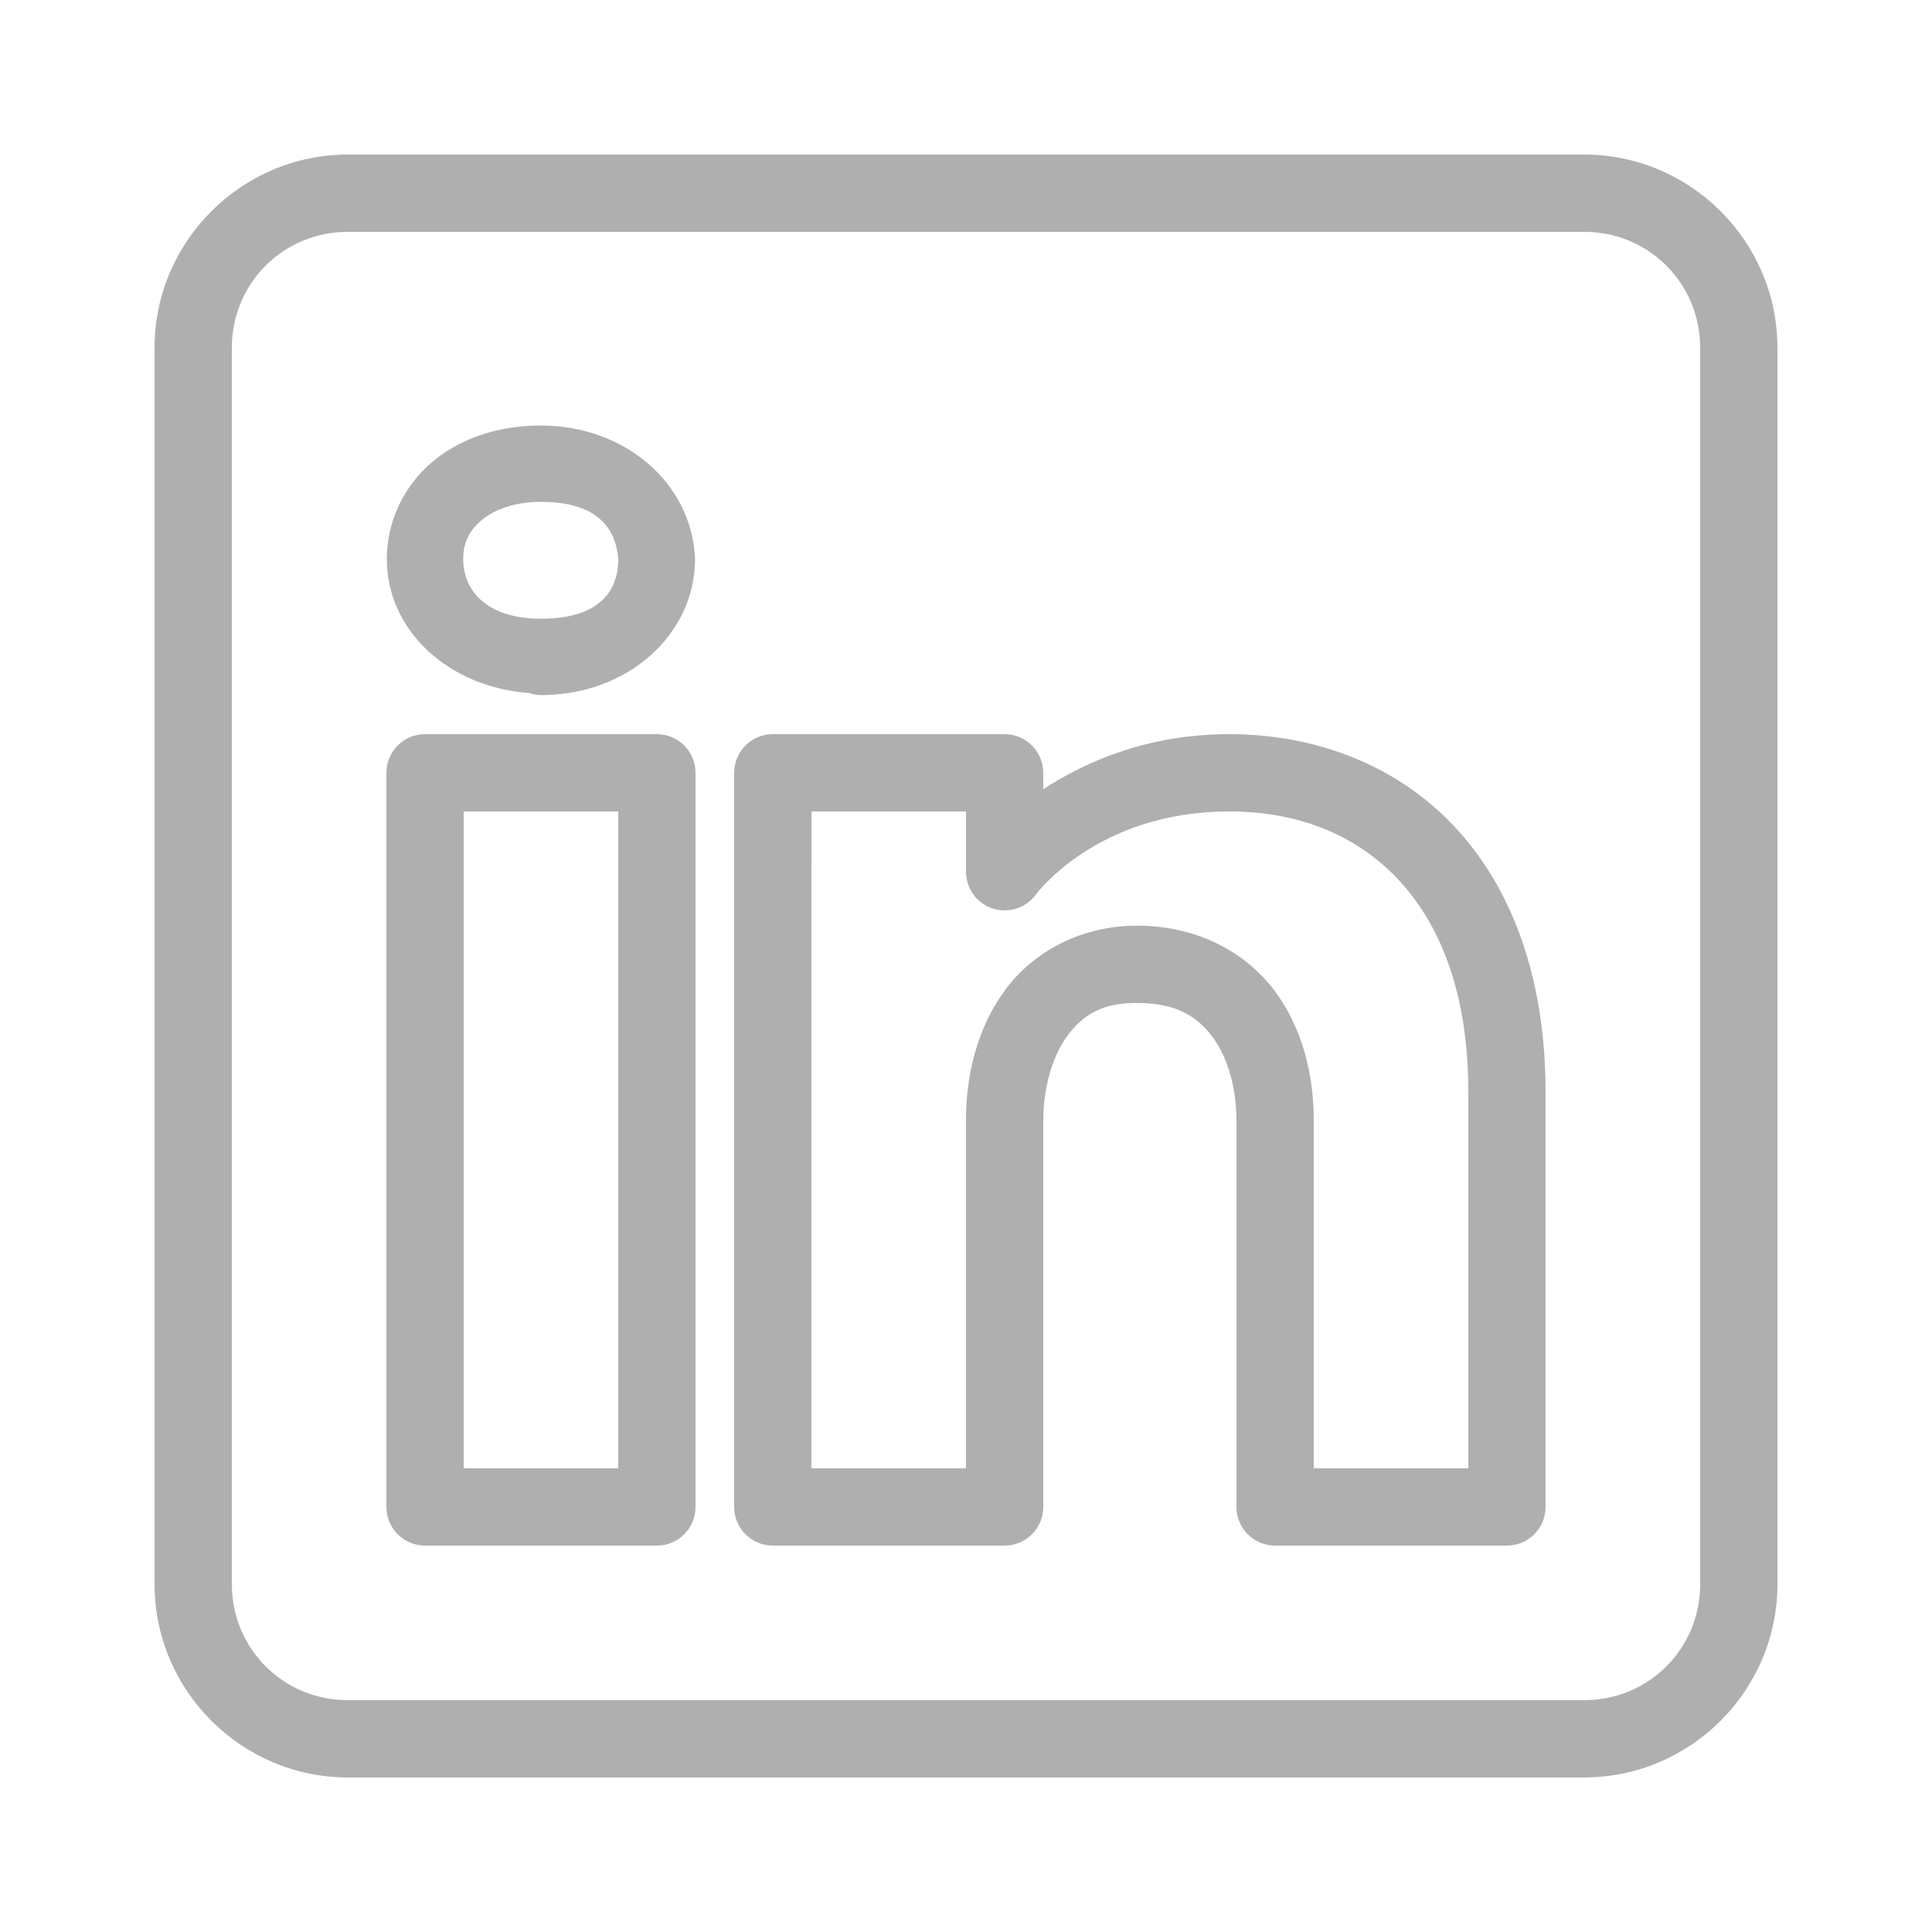
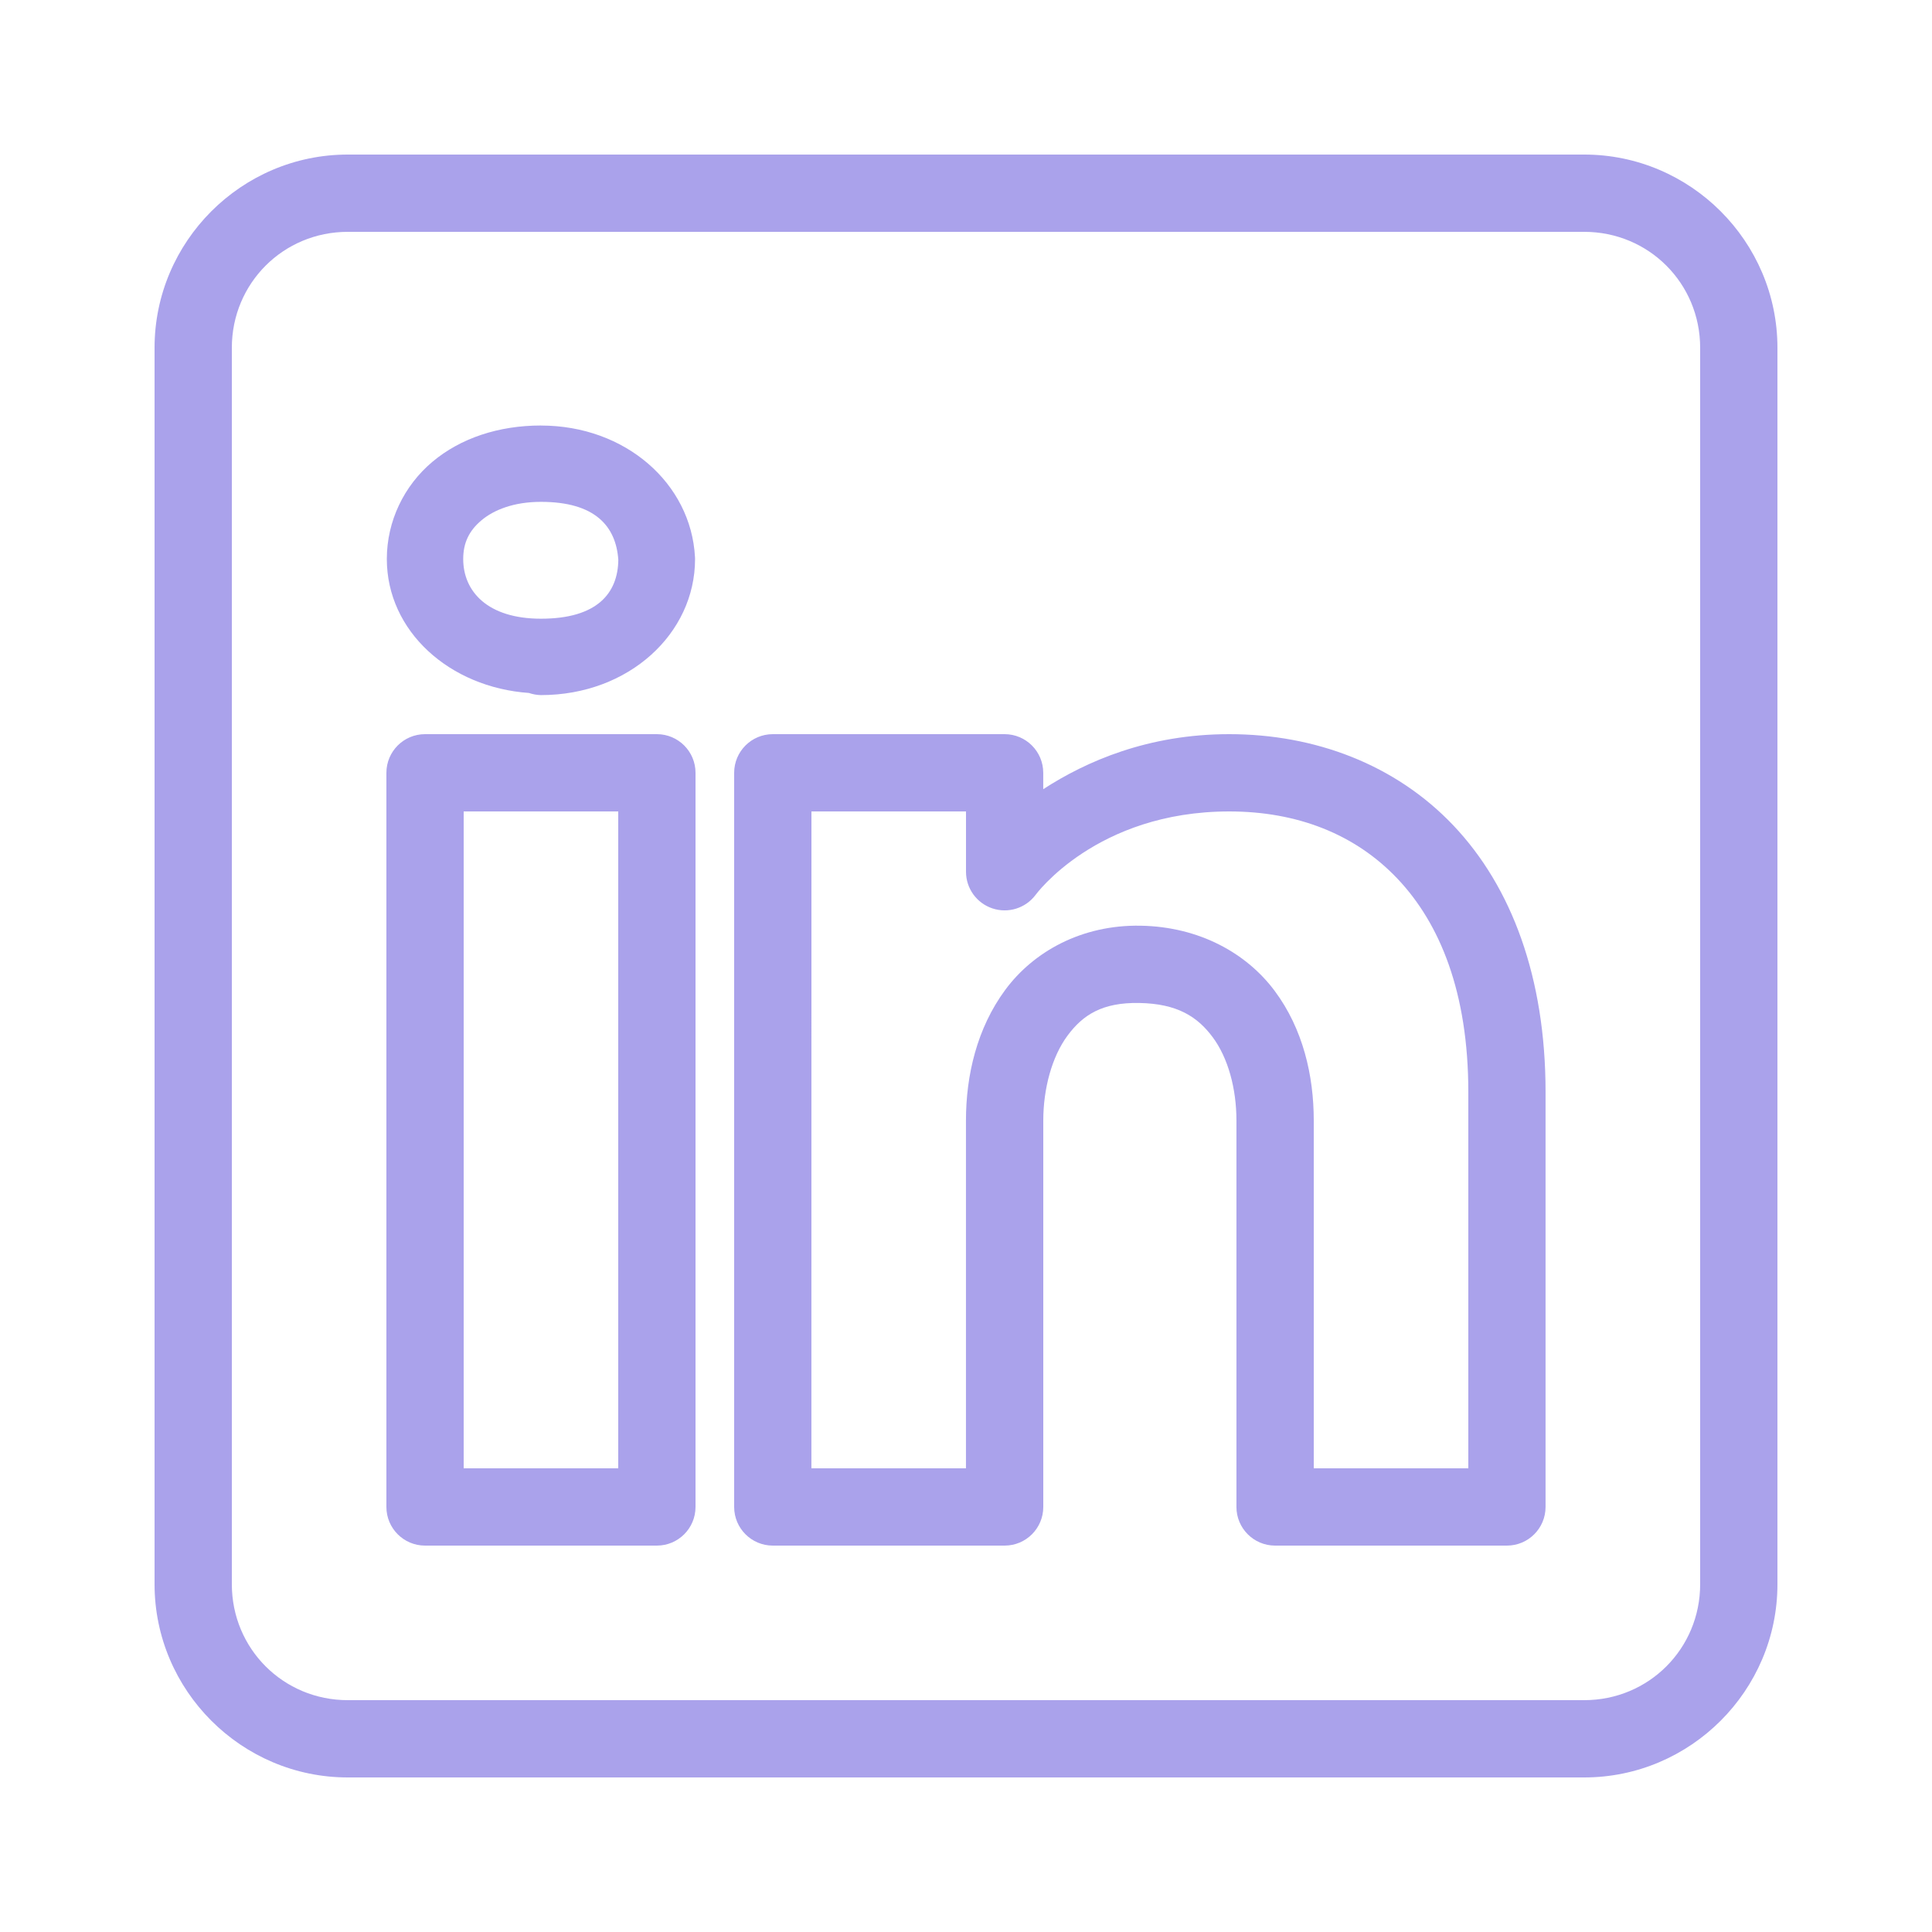
<svg xmlns="http://www.w3.org/2000/svg" viewBox="0,0,256,256" width="33px" height="33px">
-   <g fill="#afafaf" fill-rule="nonzero" stroke="none" stroke-width="1" stroke-linecap="butt" stroke-linejoin="miter" stroke-miterlimit="10" stroke-dasharray="" stroke-dashoffset="0" font-family="none" font-weight="none" font-size="none" text-anchor="none" style="mix-blend-mode: normal">
+   <g fill="#aaa2eb" fill-rule="nonzero" stroke="none" stroke-width="1" stroke-linecap="butt" stroke-linejoin="miter" stroke-miterlimit="10" stroke-dasharray="" stroke-dashoffset="0" font-family="none" font-weight="none" font-size="none" text-anchor="none" style="mix-blend-mode: normal">
    <g transform="scale(5.12,5.12)">
      <path d="M9,4c-2.75,0 -5,2.25 -5,5v32c0,2.75 2.25,5 5,5h32c2.75,0 5,-2.25 5,-5v-32c0,-2.75 -2.25,-5 -5,-5zM9,6h32c1.668,0 3,1.332 3,3v32c0,1.668 -1.332,3 -3,3h-32c-1.668,0 -3,-1.332 -3,-3v-32c0,-1.668 1.332,-3 3,-3zM14,11.012c-1.095,0 -2.081,0.327 -2.811,0.941c-0.73,0.614 -1.178,1.531 -1.178,2.514c0,1.867 1.62,3.323 3.68,3.467c0.001,0.001 0.003,0.001 0.004,0.002c0.098,0.033 0.201,0.051 0.305,0.053c2.273,0 3.988,-1.592 3.988,-3.521c-0,-0.018 -0.001,-0.035 -0.002,-0.053c-0.102,-1.9 -1.796,-3.402 -3.986,-3.402zM14,12.988c1.392,0 1.942,0.622 2.002,1.504c-0.012,0.856 -0.542,1.52 -2.002,1.52c-1.385,0 -2.012,-0.709 -2.012,-1.545c0,-0.418 0.152,-0.733 0.473,-1.002c0.32,-0.269 0.834,-0.477 1.539,-0.477zM11,19c-0.552,0 -1,0.448 -1,1v19c0,0.552 0.448,1 1,1h6c0.552,-0 1,-0.448 1,-1v-5.865v-13.135c-0,-0.552 -0.448,-1 -1,-1zM20,19c-0.552,0 -1,0.448 -1,1v19c0,0.552 0.448,1 1,1h6c0.552,-0 1,-0.448 1,-1v-10c0,-0.83 0.226,-1.655 0.625,-2.195c0.399,-0.54 0.901,-0.865 1.857,-0.848c0.986,0.017 1.508,0.355 1.902,0.885c0.395,0.53 0.615,1.325 0.615,2.158v10c0,0.552 0.448,1 1,1h6c0.552,-0 1,-0.448 1,-1v-10.738c0,-2.962 -0.877,-5.307 -2.381,-6.895c-1.504,-1.587 -3.595,-2.367 -5.807,-2.367c-2.102,0 -3.702,0.705 -4.812,1.424v-0.424c-0,-0.552 -0.448,-1 -1,-1zM12,21h4v12.135v4.865h-4zM21,21h4v1.561c0,0.43 0.275,0.812 0.683,0.948c0.408,0.136 0.857,-0.003 1.116,-0.347c0,0 1.57,-2.162 5.014,-2.162c1.753,0 3.257,0.583 4.355,1.742c1.099,1.16 1.832,2.946 1.832,5.52v9.738h-4v-9c0,-1.167 -0.28,-2.373 -1.01,-3.354c-0.73,-0.981 -1.958,-1.663 -3.473,-1.689c-1.522,-0.027 -2.77,0.67 -3.502,1.662c-0.732,0.992 -1.016,2.211 -1.016,3.381v9h-4z" />
    </g>
  </g>
</svg>
